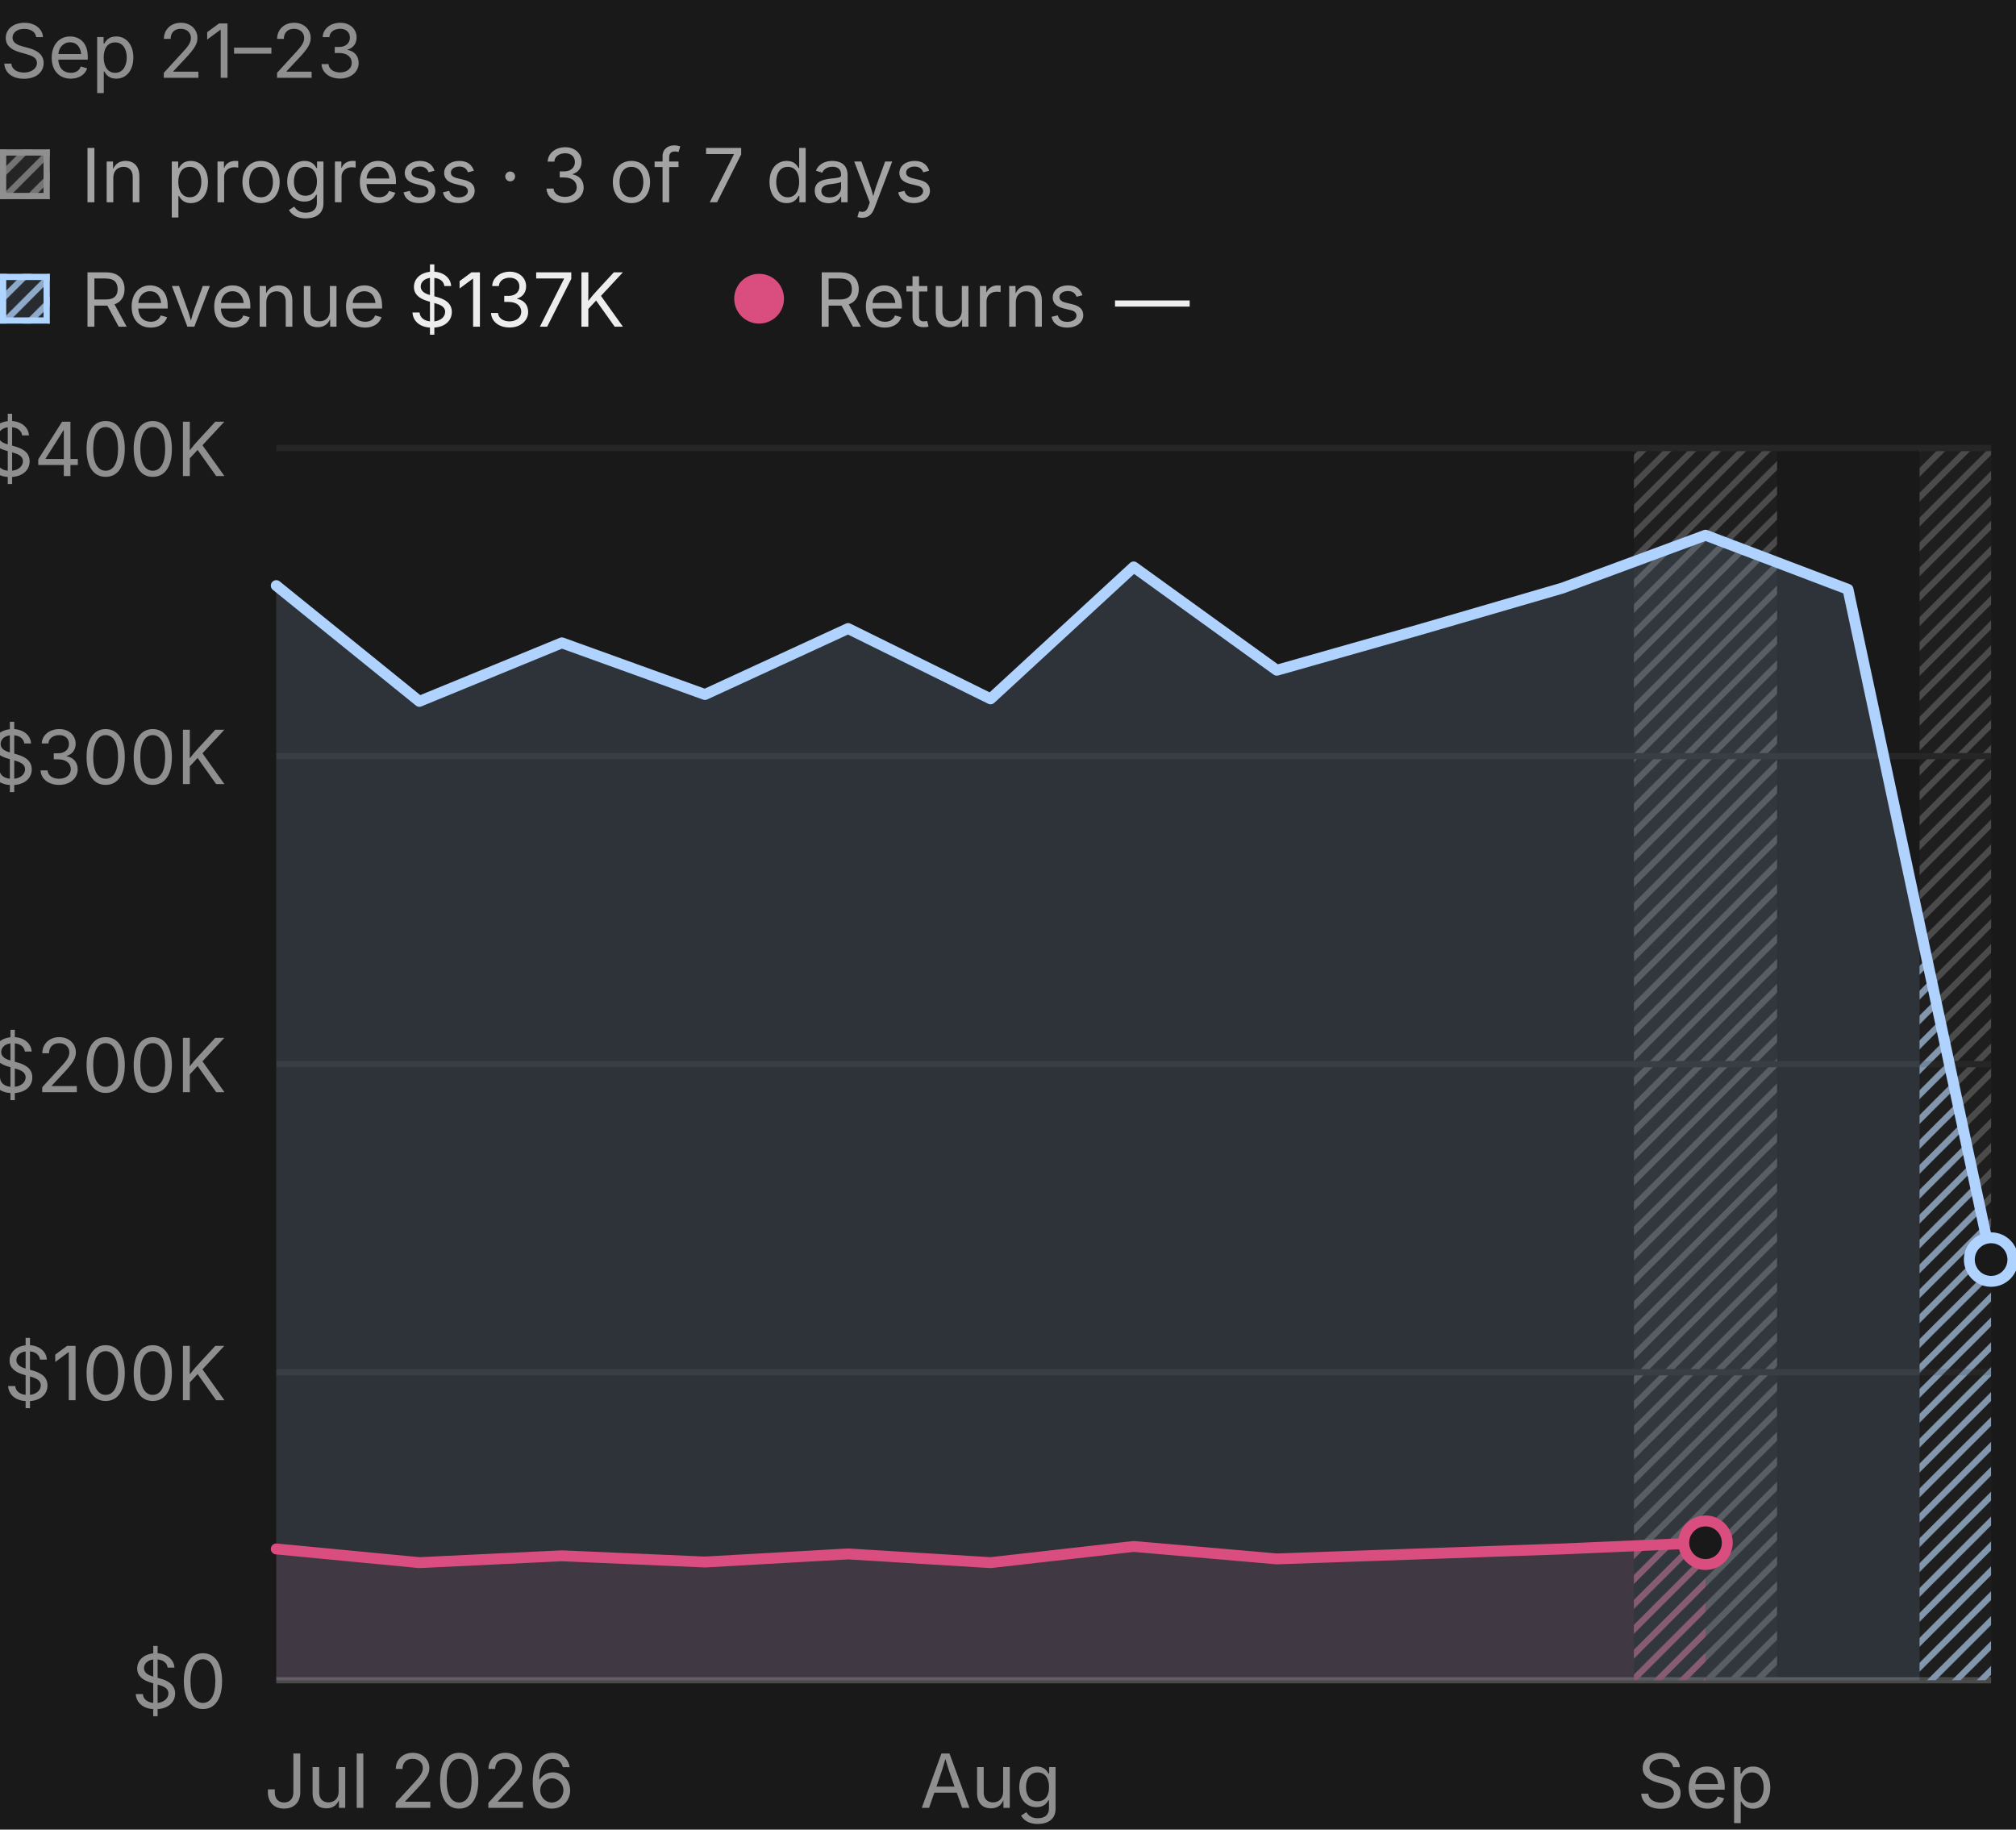
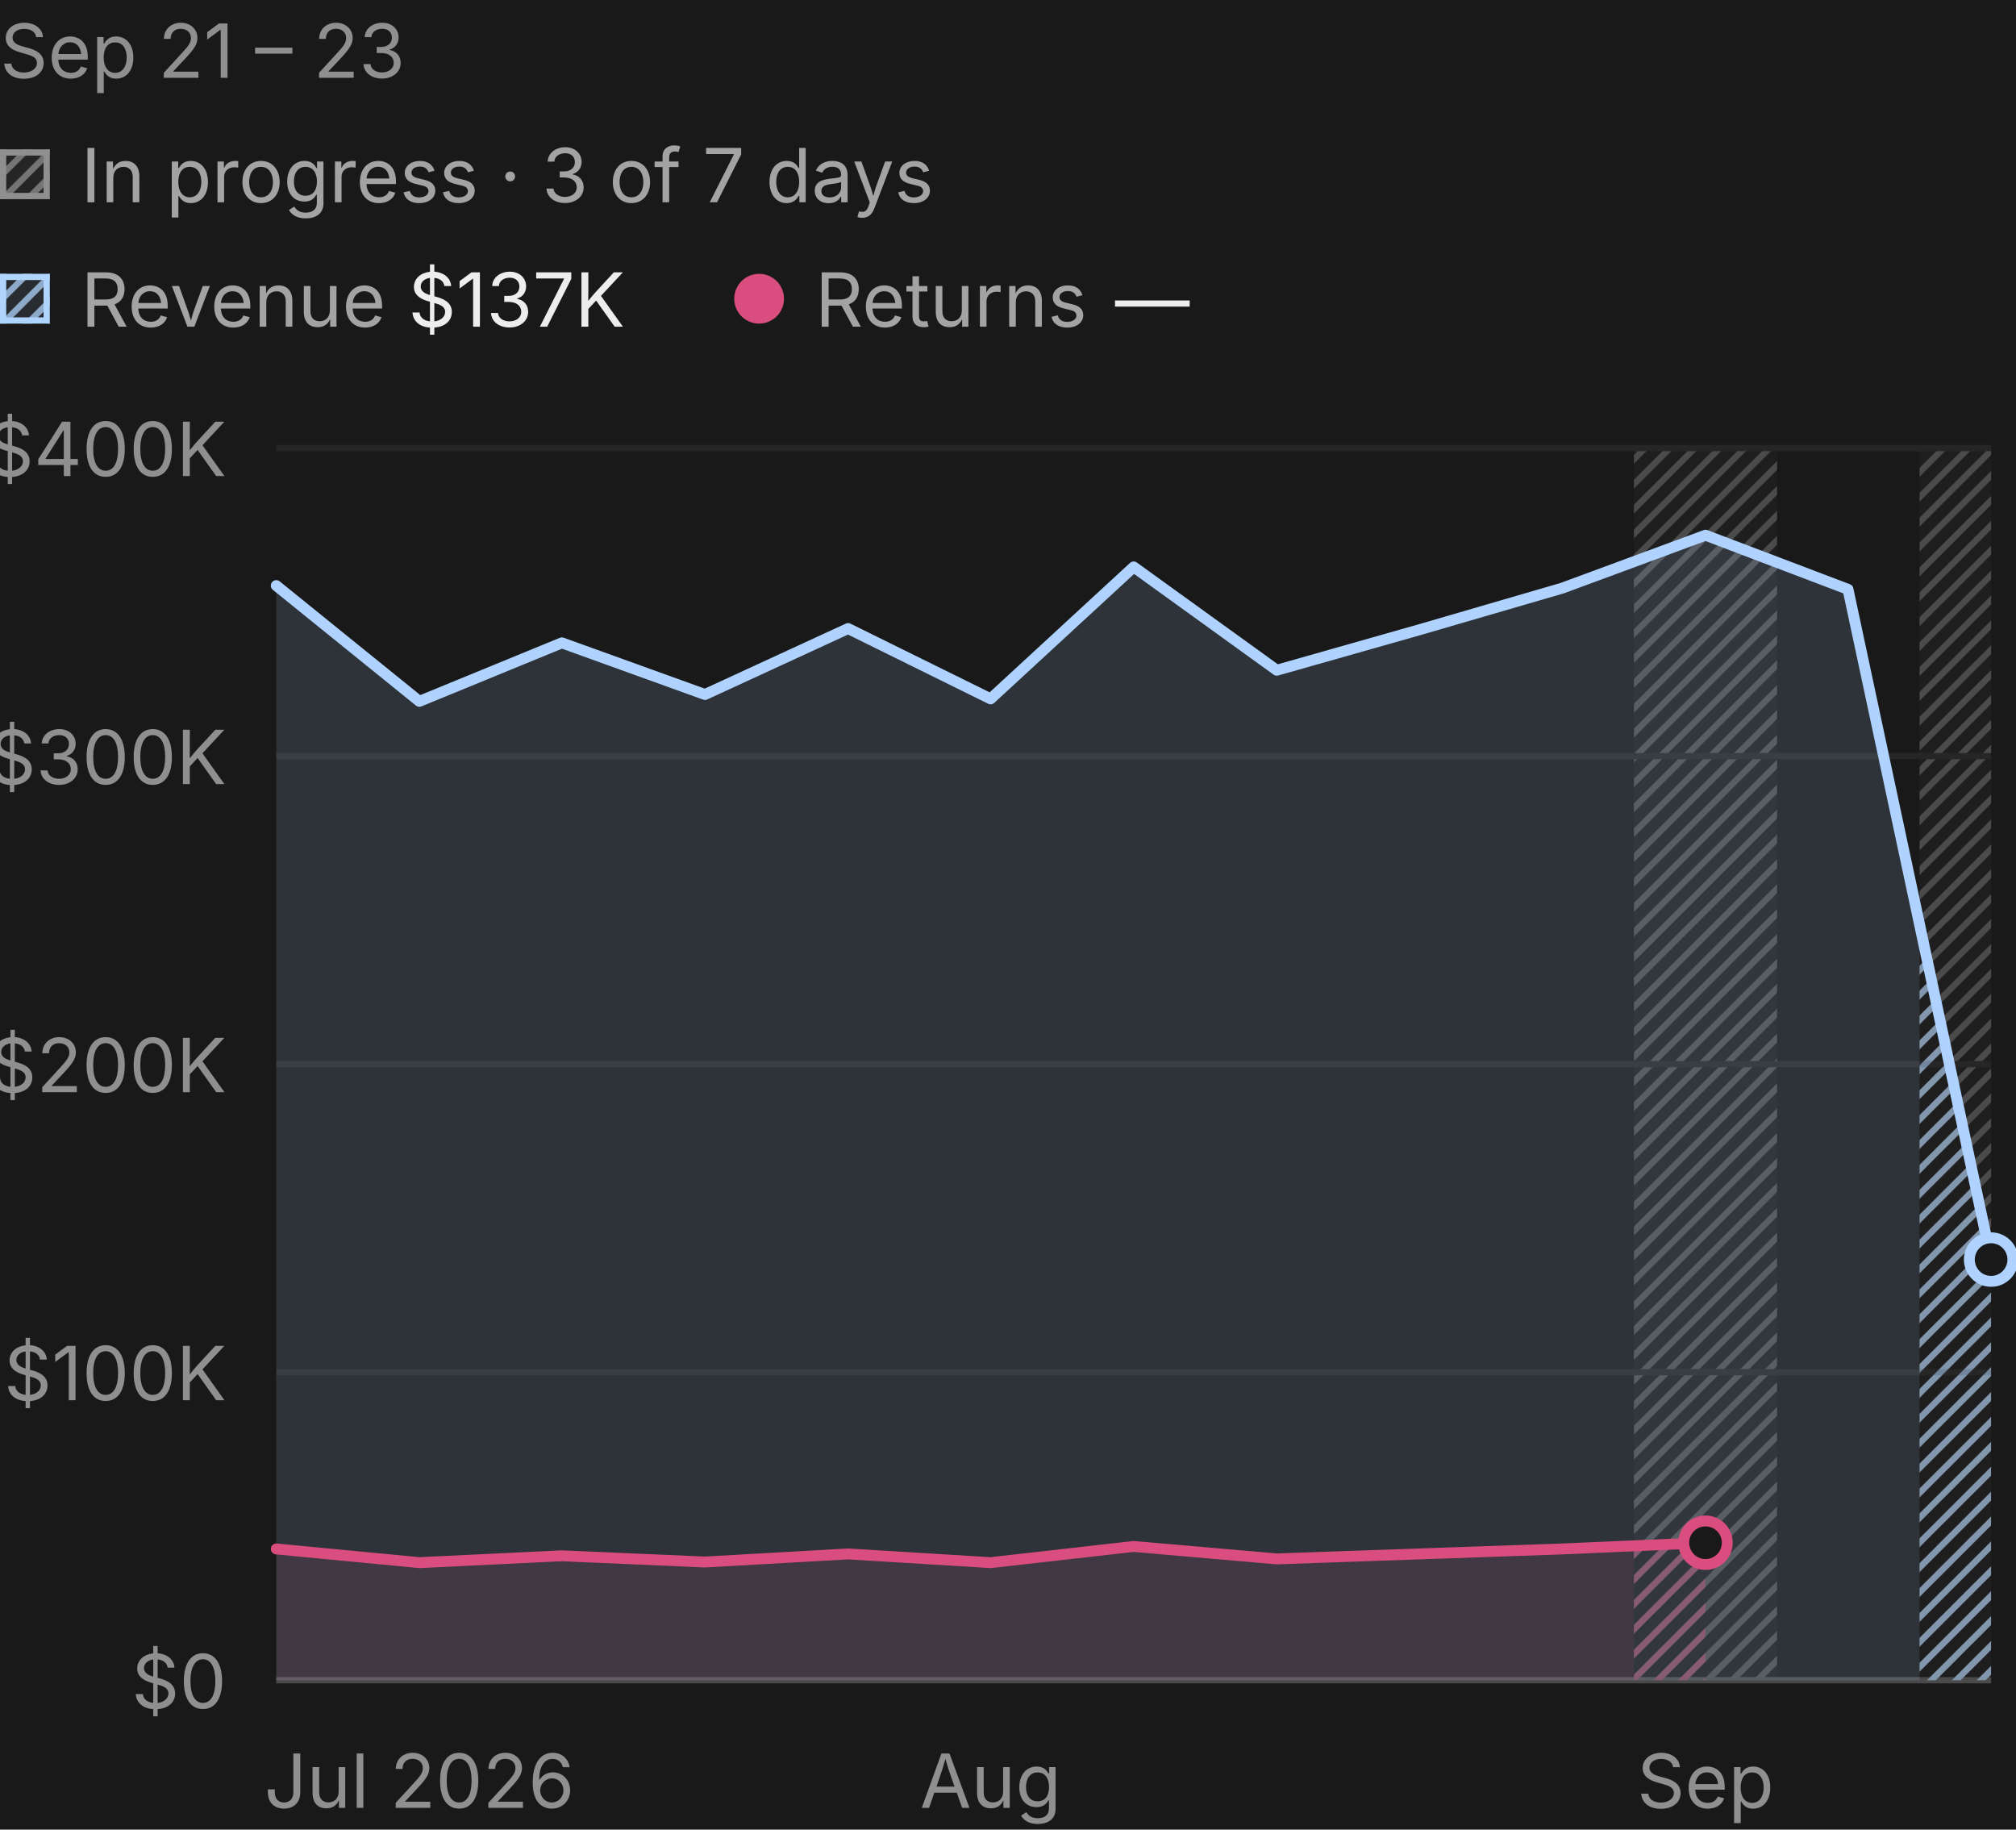
<svg xmlns="http://www.w3.org/2000/svg" font-family="IBM Plex Sans, system-ui, -apple-system, &quot;Segoe UI&quot;, sans-serif" width="324" height="294" viewBox="0 0 324 294" role="img" aria-label="Weekly revenue and returns, third quarter" data-hm-kind="line" data-hm-x="44.4,320,13" data-hm-y="0,400000,270,72" data-hm-plot="44.4,72,320,270" data-hm-readout="1">
  <rect width="324" height="294" fill="#191919" />
  <g class="hm-readout">
-     <text x="0" y="12.5" font-size="12" class="hm-rh" fill="#8f8f8f">Sep 21–23</text>
+     <text x="0" y="12.5" font-size="12" class="hm-rh" fill="#8f8f8f">Sep 21 – 23</text>
    <g class="hm-rsw">
      <rect x="0" y="24" width="8" height="8" fill="#8f8f8f" fill-opacity="0.1" />
      <rect x="0" y="24" width="8" height="8" fill="url(#hm-p-weeks_lagging-week-2026-06-29-324-textSubtle)" opacity="0.75" />
      <rect x="0.5" y="24.5" width="7" height="7" fill="none" stroke="#8f8f8f" stroke-width="1" />
    </g>
    <text x="13" y="32.5" font-size="12" class="hm-rs" fill="#a3a3a3">In progress · 3 of 7 days</text>
    <circle cx="4" cy="48" r="4" class="hm-rd-0" fill="#afd3fe" visibility="hidden" />
    <g class="hm-rq-0">
      <rect x="0" y="44" width="8" height="8" fill="#afd4fe" fill-opacity="0.1" />
      <rect x="0" y="44" width="8" height="8" fill="url(#hm-p-weeks_lagging-week-2026-06-29-324-f1)" opacity="0.75" />
      <rect x="0.5" y="44.5" width="7" height="7" fill="none" stroke="#afd4fe" stroke-width="1" />
    </g>
    <text x="13" y="52.5" font-size="12" fill="#a3a3a3">Revenue</text>
    <text x="65.6" y="52.5" font-size="12" class="hm-rv hm-rv-0" fill="#ededed">$137K</text>
    <circle cx="122" cy="48" r="4" class="hm-rd-1" fill="#da4e7f" />
    <g class="hm-rq-1" visibility="hidden">
      <rect x="118" y="44" width="8" height="8" fill="#ad4669" fill-opacity="0.1" />
      <rect x="118" y="44" width="8" height="8" fill="url(#hm-p-weeks_lagging-week-2026-06-29-324-f2)" opacity="0.75" />
      <rect x="118.5" y="44.5" width="7" height="7" fill="none" stroke="#ad4669" stroke-width="1" />
    </g>
    <text x="131" y="52.5" font-size="12" fill="#a3a3a3">Returns</text>
    <text x="179.2" y="52.5" font-size="12" class="hm-rv hm-rv-1" fill="#ededed">—</text>
  </g>
  <defs>
    <pattern id="hm-p-weeks_lagging-week-2026-06-29-324-textSubtle" patternUnits="userSpaceOnUse" x="44.4" y="72" width="4" height="4">
      <path d="M0,4L4,0M-1,1L1,-1M3,5L5,3" fill="none" stroke="#8f8f8f" stroke-width="1" />
    </pattern>
    <pattern id="hm-p-weeks_lagging-week-2026-06-29-324-f1" patternUnits="userSpaceOnUse" x="44.4" y="72" width="4" height="4">
      <path d="M0,4L4,0M-1,1L1,-1M3,5L5,3" fill="none" stroke="#afd4fe" stroke-width="1" />
    </pattern>
    <pattern id="hm-p-weeks_lagging-week-2026-06-29-324-f2" patternUnits="userSpaceOnUse" x="44.4" y="72" width="4" height="4">
      <path d="M0,4L4,0M-1,1L1,-1M3,5L5,3" fill="none" stroke="#ad4669" stroke-width="1" />
    </pattern>
    <clipPath id="hm-p-weeks_lagging-week-2026-06-29-324-whole0">
      <rect x="42.4" y="0" width="266.1" height="294" />
      <rect x="320" y="0" width="2" height="294" />
    </clipPath>
    <clipPath id="hm-p-weeks_lagging-week-2026-06-29-324-part0">
      <rect x="308.5" y="0" width="11.5" height="294" />
    </clipPath>
    <clipPath id="hm-p-weeks_lagging-week-2026-06-29-324-whole1">
      <rect x="42.4" y="0" width="220.2" height="294" />
      <rect x="285.5" y="0" width="36.5" height="294" />
    </clipPath>
    <clipPath id="hm-p-weeks_lagging-week-2026-06-29-324-part1">
      <rect x="262.6" y="0" width="23" height="294" />
    </clipPath>
  </defs>
  <rect x="262.6" y="72" width="23" height="198" fill="#1e1e1e" />
  <rect x="262.6" y="72" width="23" height="198" fill="url(#hm-p-weeks_lagging-week-2026-06-29-324-textSubtle)" opacity="0.4" />
  <rect x="308.5" y="72" width="11.5" height="198" fill="#1e1e1e" />
  <rect x="308.5" y="72" width="11.5" height="198" fill="url(#hm-p-weeks_lagging-week-2026-06-29-324-textSubtle)" opacity="0.4" />
  <line x1="44.4" y1="270" x2="320" y2="270" stroke="#4a4a4a" />
  <text x="36.4" y="274.5" font-size="12" text-anchor="end" fill="#8f8f8f">$0</text>
  <line x1="44.4" y1="220.5" x2="320" y2="220.5" stroke="#262626" />
  <text x="36.4" y="225" font-size="12" text-anchor="end" fill="#8f8f8f">$100K</text>
  <line x1="44.4" y1="171" x2="320" y2="171" stroke="#262626" />
  <text x="36.4" y="175.5" font-size="12" text-anchor="end" fill="#8f8f8f">$200K</text>
  <line x1="44.4" y1="121.5" x2="320" y2="121.5" stroke="#262626" />
  <text x="36.4" y="126" font-size="12" text-anchor="end" fill="#8f8f8f">$300K</text>
  <line x1="44.4" y1="72" x2="320" y2="72" stroke="#262626" />
  <text x="36.4" y="76.5" font-size="12" text-anchor="end" fill="#8f8f8f">$400K</text>
  <path d="M44.4,248.9L67.4,251.1L90.3,250L113.3,251L136.3,249.7L159.2,251.1L182.2,248.5L205.2,250.5L228.1,249.7L251.1,248.9L274.1,247.9L274.1,270L251.1,270L228.1,270L205.2,270L182.2,270L159.2,270L136.3,270L113.3,270L90.3,270L67.4,270L44.4,270Z" fill="#ad4669" fill-opacity="0.14" clip-path="url(#hm-p-weeks_lagging-week-2026-06-29-324-whole1)" />
  <path d="M44.4,248.9L67.4,251.1L90.3,250L113.3,251L136.3,249.7L159.2,251.1L182.2,248.5L205.2,250.5L228.1,249.7L251.1,248.9L274.1,247.9L274.1,270L251.1,270L228.1,270L205.2,270L182.2,270L159.2,270L136.3,270L113.3,270L90.3,270L67.4,270L44.4,270Z" fill="url(#hm-p-weeks_lagging-week-2026-06-29-324-f2)" opacity="0.55" clip-path="url(#hm-p-weeks_lagging-week-2026-06-29-324-part1)" />
  <path d="M44.4,94.1L67.4,112.7L90.3,103.3L113.3,111.6L136.3,101L159.2,112.3L182.2,91.1L205.2,107.7L228.1,101.2L251.1,94.5L274.1,86L297,94.7L320,202.4L320,270L297,270L274.1,270L251.1,270L228.1,270L205.2,270L182.2,270L159.2,270L136.3,270L113.3,270L90.3,270L67.4,270L44.4,270Z" fill="#afd4fe" fill-opacity="0.14" clip-path="url(#hm-p-weeks_lagging-week-2026-06-29-324-whole0)" />
  <path d="M44.4,94.1L67.4,112.7L90.3,103.3L113.3,111.6L136.3,101L159.2,112.3L182.2,91.1L205.2,107.7L228.1,101.2L251.1,94.5L274.1,86L297,94.7L320,202.4L320,270L297,270L274.1,270L251.1,270L228.1,270L205.2,270L182.2,270L159.2,270L136.3,270L113.3,270L90.3,270L67.4,270L44.4,270Z" fill="url(#hm-p-weeks_lagging-week-2026-06-29-324-f1)" opacity="0.55" clip-path="url(#hm-p-weeks_lagging-week-2026-06-29-324-part0)" />
  <path d="M44.4,248.9L67.4,251.1L90.3,250L113.3,251L136.3,249.7L159.2,251.1L182.2,248.5L205.2,250.5L228.1,249.7L251.1,248.9L274.1,247.9" fill="none" stroke="#da4e7f" stroke-width="1.75" stroke-linejoin="round" stroke-linecap="round" />
  <circle cx="274.1" cy="247.9" r="3.5" fill="#191919" stroke="#da4e7f" stroke-width="1.75" />
  <path d="M44.4,94.1L67.4,112.7L90.3,103.3L113.3,111.6L136.3,101L159.2,112.3L182.2,91.1L205.2,107.7L228.1,101.2L251.1,94.5L274.1,86L297,94.7L320,202.4" fill="none" stroke="#afd3fe" stroke-width="1.75" stroke-linejoin="round" stroke-linecap="round" />
  <circle cx="320" cy="202.4" r="3.5" fill="#191919" stroke="#afd3fe" stroke-width="1.75" />
  <text x="67.4" y="290.5" font-size="12" text-anchor="middle" fill="#8f8f8f">Jul 2026</text>
  <text x="159.2" y="290.5" font-size="12" text-anchor="middle" fill="#8f8f8f">Aug</text>
  <text x="274.1" y="290.5" font-size="12" text-anchor="middle" fill="#8f8f8f">Sep</text>
</svg>
